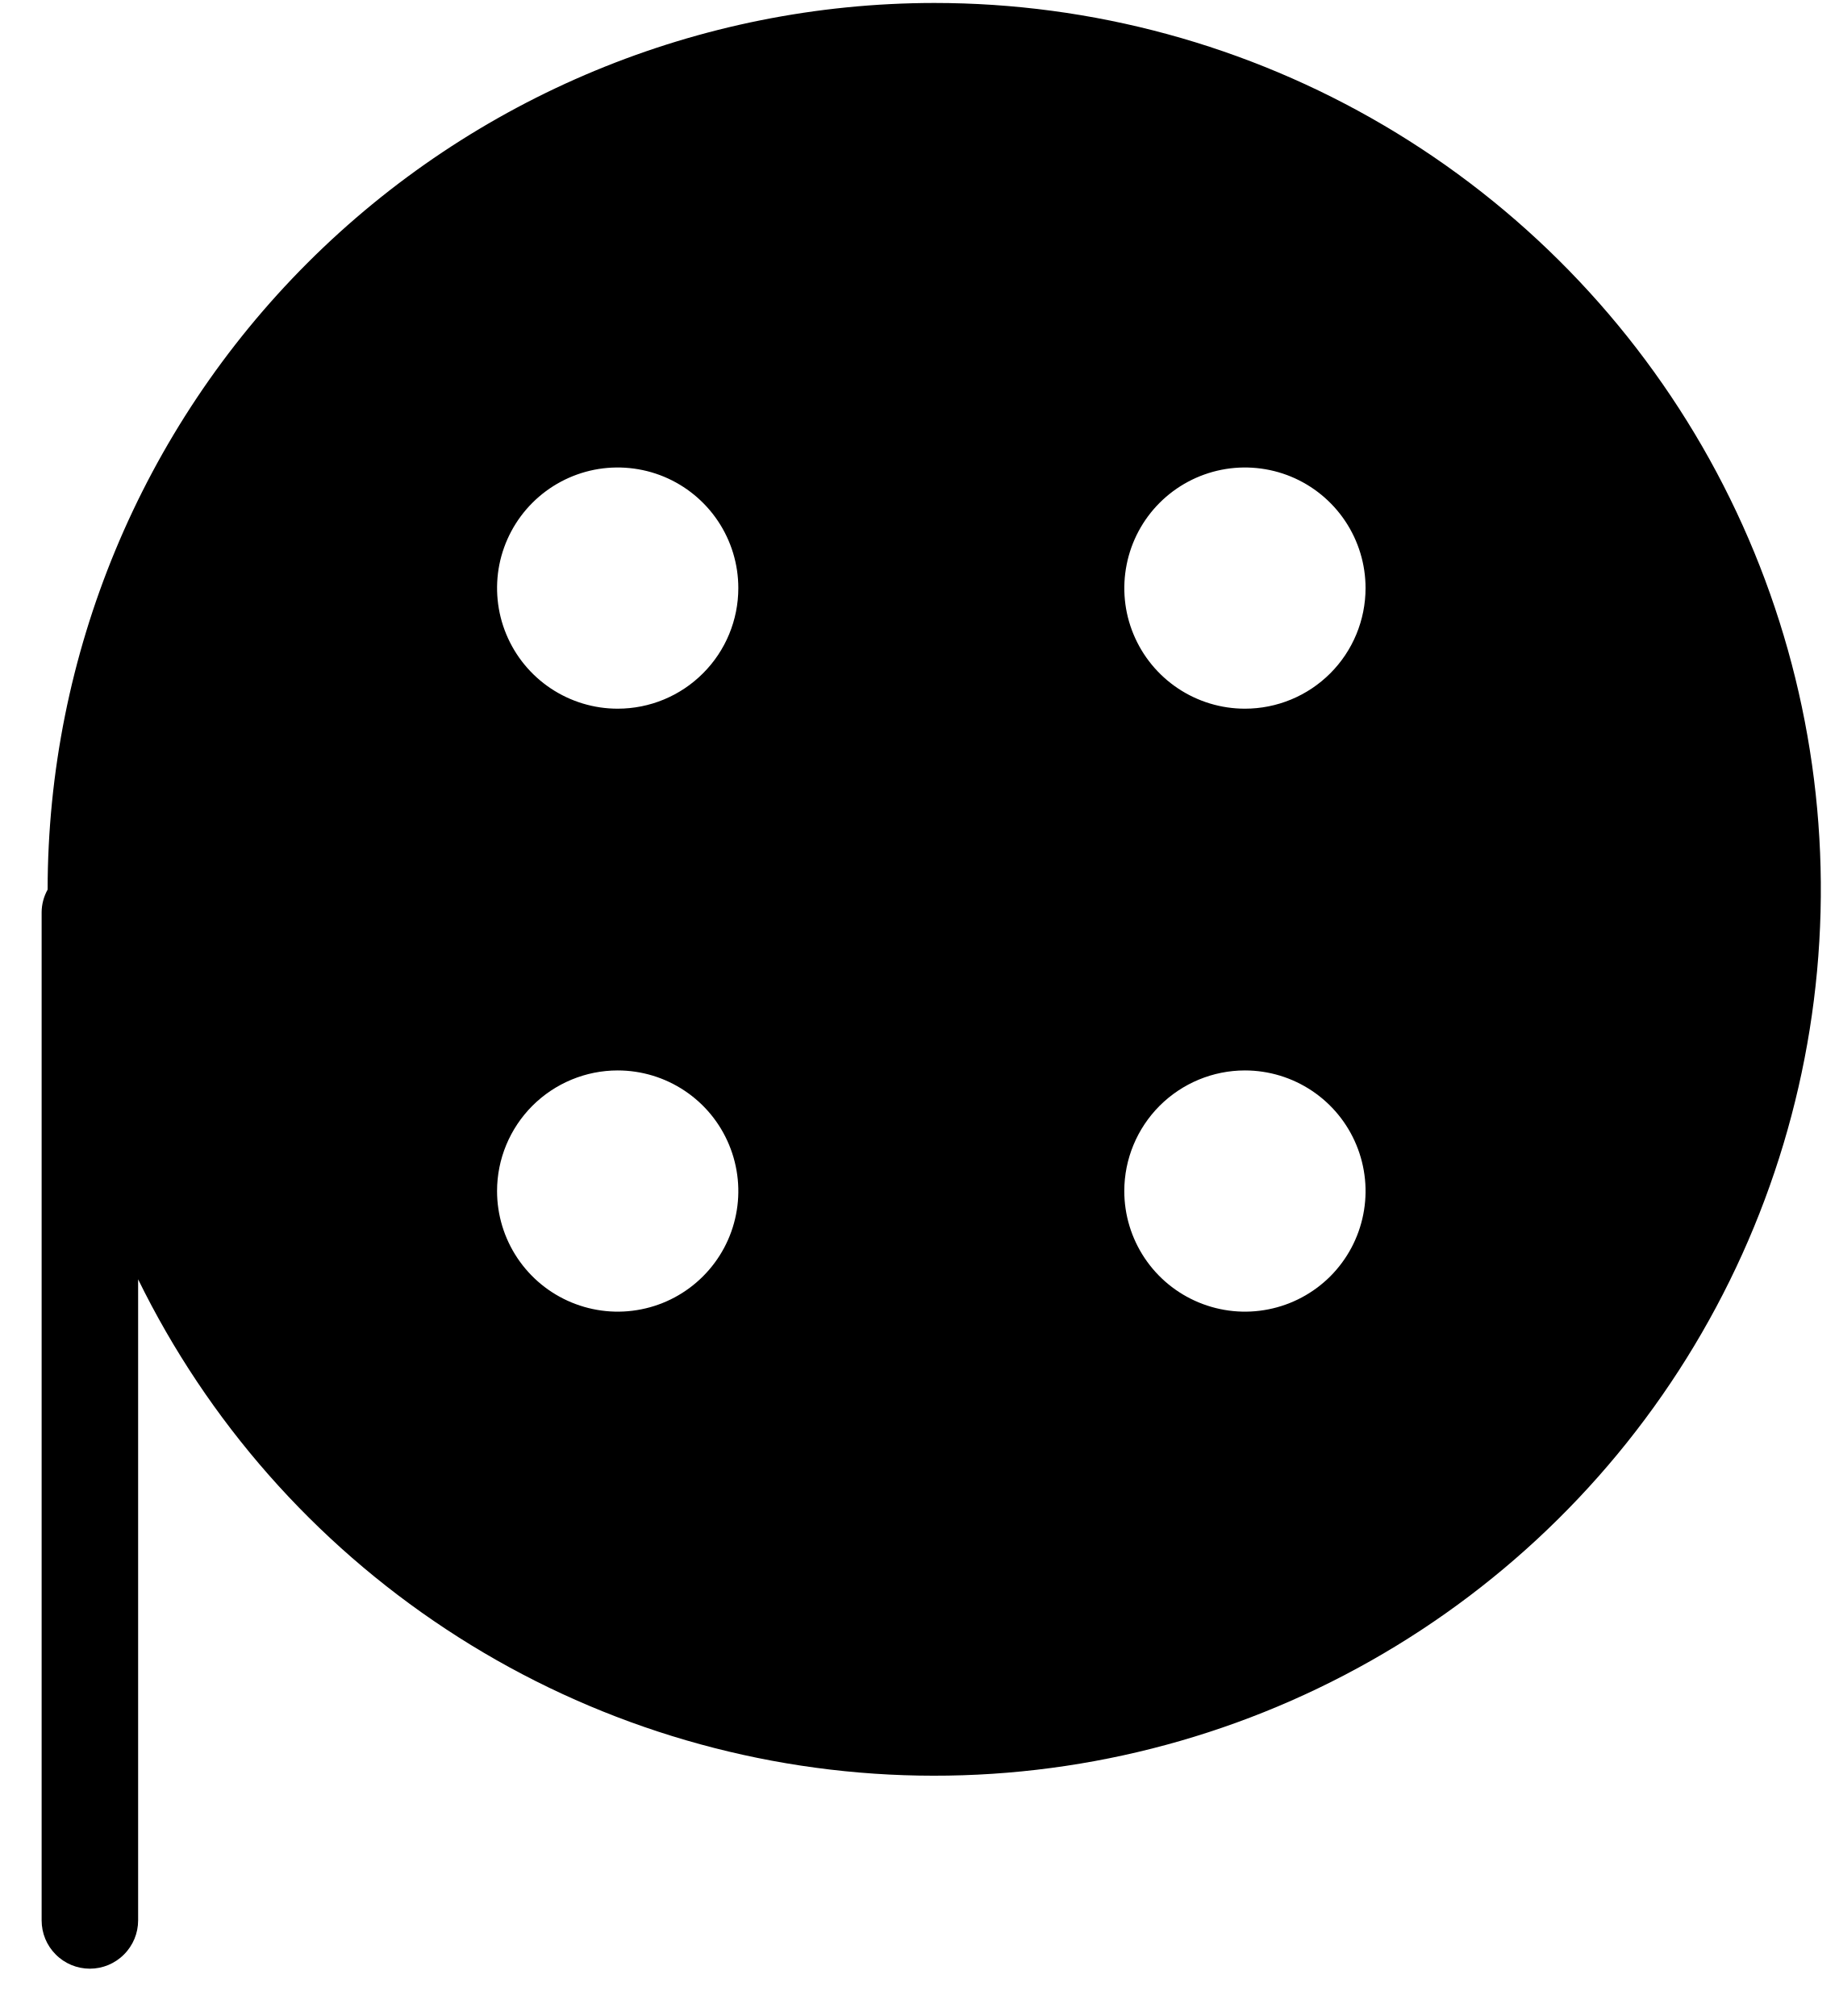
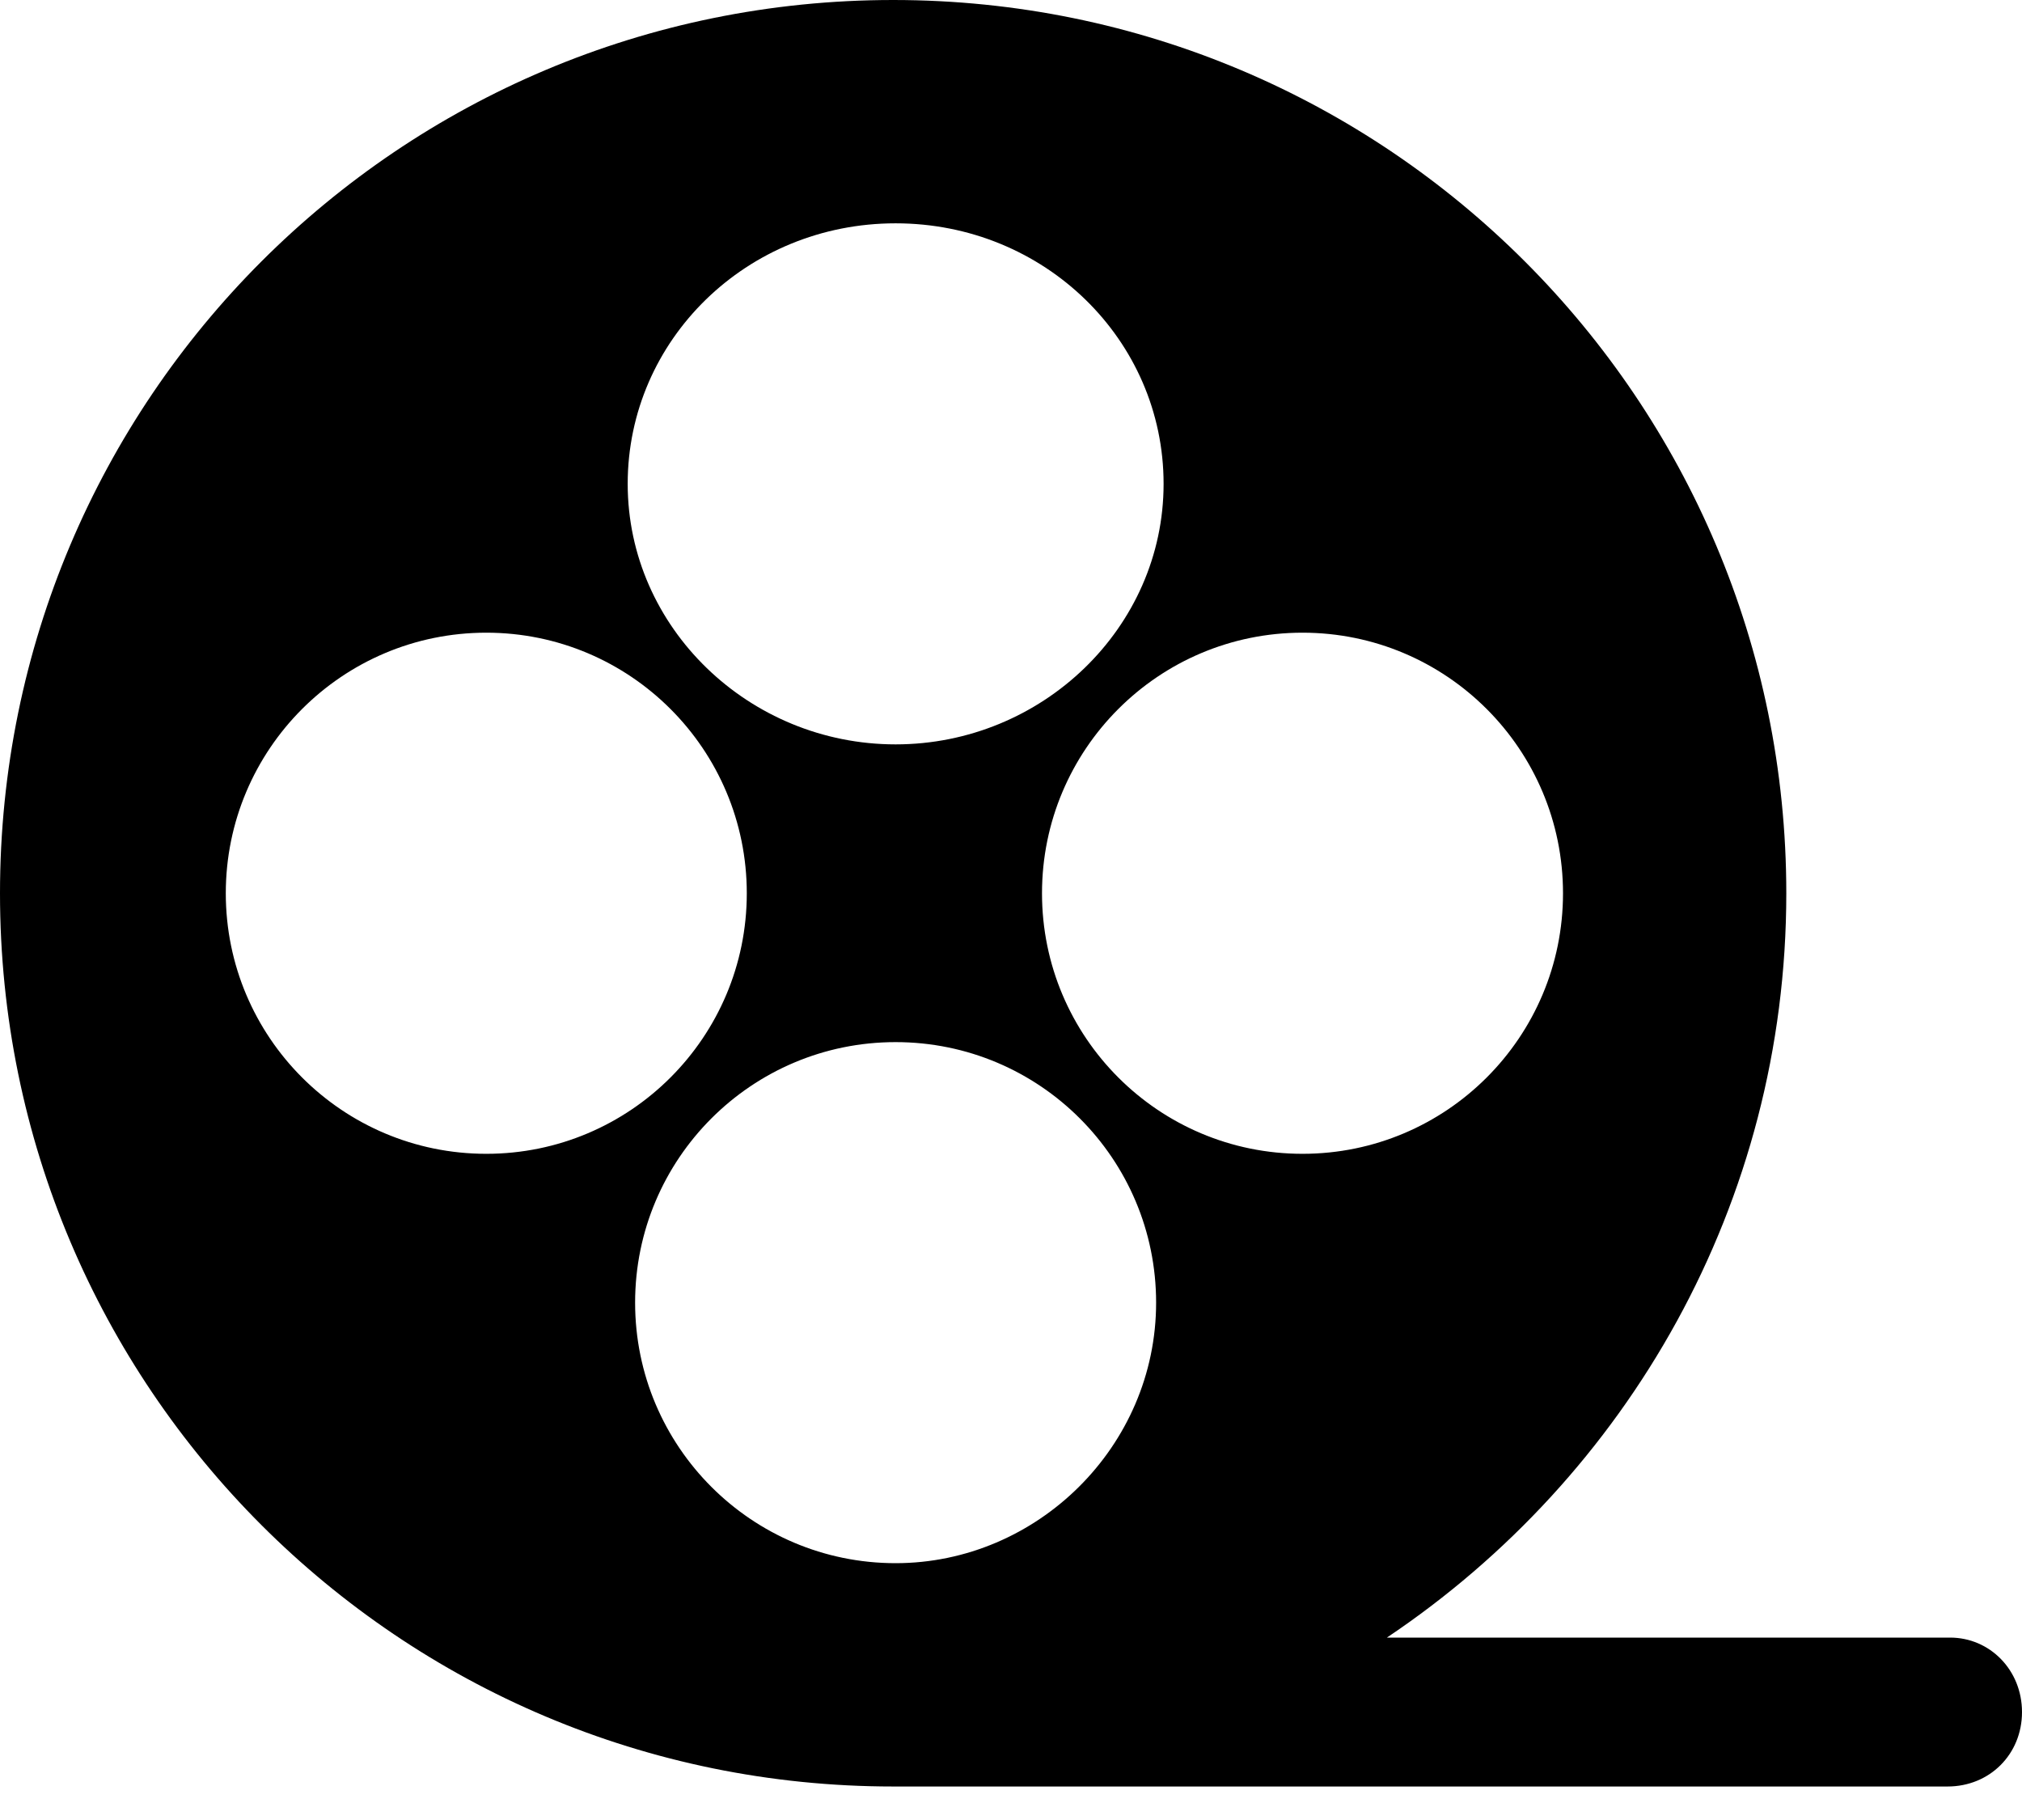
- <svg xmlns="http://www.w3.org/2000/svg" width="31" height="34" viewBox="0 0 31 34" fill="none">
-   <path d="M15.752 0.05C11.788 0.054 7.988 1.631 5.185 4.434C2.382 7.238 0.806 11.039 0.803 15.003C0.738 15.12 0.703 15.251 0.702 15.385L0.702 32.388C0.702 32.604 0.787 32.811 0.94 32.963C1.092 33.116 1.299 33.202 1.515 33.202C1.731 33.202 1.938 33.116 2.09 32.963C2.243 32.811 2.329 32.604 2.329 32.388L2.329 21.576C3.502 23.971 5.295 26.009 7.522 27.477C9.748 28.946 12.327 29.792 14.991 29.928C17.654 30.064 20.306 29.485 22.671 28.25C25.035 27.016 27.026 25.172 28.437 22.909C29.849 20.645 30.629 18.046 30.697 15.379C30.765 12.713 30.118 10.077 28.824 7.745C27.529 5.413 25.635 3.469 23.336 2.116C21.038 0.763 18.419 0.05 15.752 0.05ZM20.991 11.952C20.589 11.952 20.196 11.833 19.861 11.609C19.527 11.386 19.266 11.068 19.112 10.696C18.958 10.325 18.918 9.916 18.997 9.521C19.075 9.127 19.269 8.764 19.553 8.48C19.838 8.195 20.2 8.002 20.595 7.923C20.989 7.845 21.398 7.885 21.77 8.039C22.141 8.193 22.459 8.454 22.682 8.788C22.906 9.123 23.025 9.516 23.025 9.918C23.025 10.457 22.811 10.975 22.43 11.356C22.048 11.738 21.531 11.952 20.991 11.952ZM20.991 18.053C21.394 18.053 21.787 18.173 22.121 18.396C22.456 18.62 22.716 18.937 22.87 19.309C23.024 19.681 23.065 20.09 22.986 20.484C22.908 20.879 22.714 21.241 22.43 21.526C22.145 21.81 21.783 22.004 21.388 22.082C20.994 22.161 20.585 22.12 20.213 21.966C19.841 21.812 19.524 21.552 19.3 21.217C19.077 20.883 18.957 20.49 18.957 20.087C18.957 19.548 19.172 19.031 19.553 18.649C19.935 18.268 20.452 18.053 20.991 18.053ZM10.415 11.952C10.013 11.952 9.62 11.833 9.285 11.609C8.951 11.386 8.69 11.068 8.536 10.696C8.382 10.325 8.342 9.916 8.42 9.521C8.499 9.127 8.693 8.764 8.977 8.48C9.262 8.195 9.624 8.002 10.018 7.923C10.413 7.845 10.822 7.885 11.194 8.039C11.565 8.193 11.883 8.454 12.106 8.788C12.33 9.123 12.449 9.516 12.449 9.918C12.449 10.457 12.235 10.975 11.853 11.356C11.472 11.738 10.955 11.952 10.415 11.952ZM10.415 18.053C10.818 18.053 11.211 18.173 11.545 18.396C11.88 18.62 12.14 18.937 12.294 19.309C12.448 19.681 12.489 20.09 12.41 20.484C12.332 20.879 12.138 21.241 11.853 21.526C11.569 21.81 11.207 22.004 10.812 22.082C10.418 22.161 10.009 22.12 9.637 21.966C9.265 21.812 8.948 21.552 8.724 21.217C8.501 20.883 8.381 20.49 8.381 20.087C8.381 19.548 8.596 19.031 8.977 18.649C9.359 18.268 9.876 18.053 10.415 18.053Z" fill="black" />
+ <svg xmlns="http://www.w3.org/2000/svg" width="30" height="27" viewBox="0 0 30 27" fill="none">
+   <path d="M28.933 24.294H20.577C24.147 21.902 26.503 17.853 26.503 13.252C26.503 5.926 20.577 0 13.252 0C5.926 0 0 5.926 0 13.252C0 20.577 5.926 26.503 13.252 26.503H28.896C29.521 26.503 30 26.024 30 25.399C30 24.773 29.521 24.294 28.933 24.294ZM13.288 3.313C15.497 3.313 17.264 5.043 17.264 7.178C17.264 9.313 15.46 11.043 13.288 11.043C11.117 11.043 9.313 9.313 9.313 7.178C9.313 5.043 11.08 3.313 13.288 3.313ZM3.35 13.252C3.35 11.117 5.08 9.386 7.215 9.386C9.35 9.386 11.08 11.117 11.08 13.252C11.08 15.386 9.35 17.117 7.215 17.117C5.08 17.117 3.35 15.386 3.35 13.252ZM13.288 23.19C11.153 23.19 9.423 21.46 9.423 19.325C9.423 17.19 11.153 15.46 13.288 15.46C15.423 15.46 17.153 17.19 17.153 19.325C17.153 21.46 15.386 23.19 13.288 23.19ZM15.46 13.252C15.46 11.117 17.19 9.386 19.325 9.386C21.46 9.386 23.19 11.117 23.19 13.252C23.19 15.386 21.46 17.117 19.325 17.117C17.19 17.117 15.46 15.386 15.46 13.252Z" fill="black" />
</svg>
